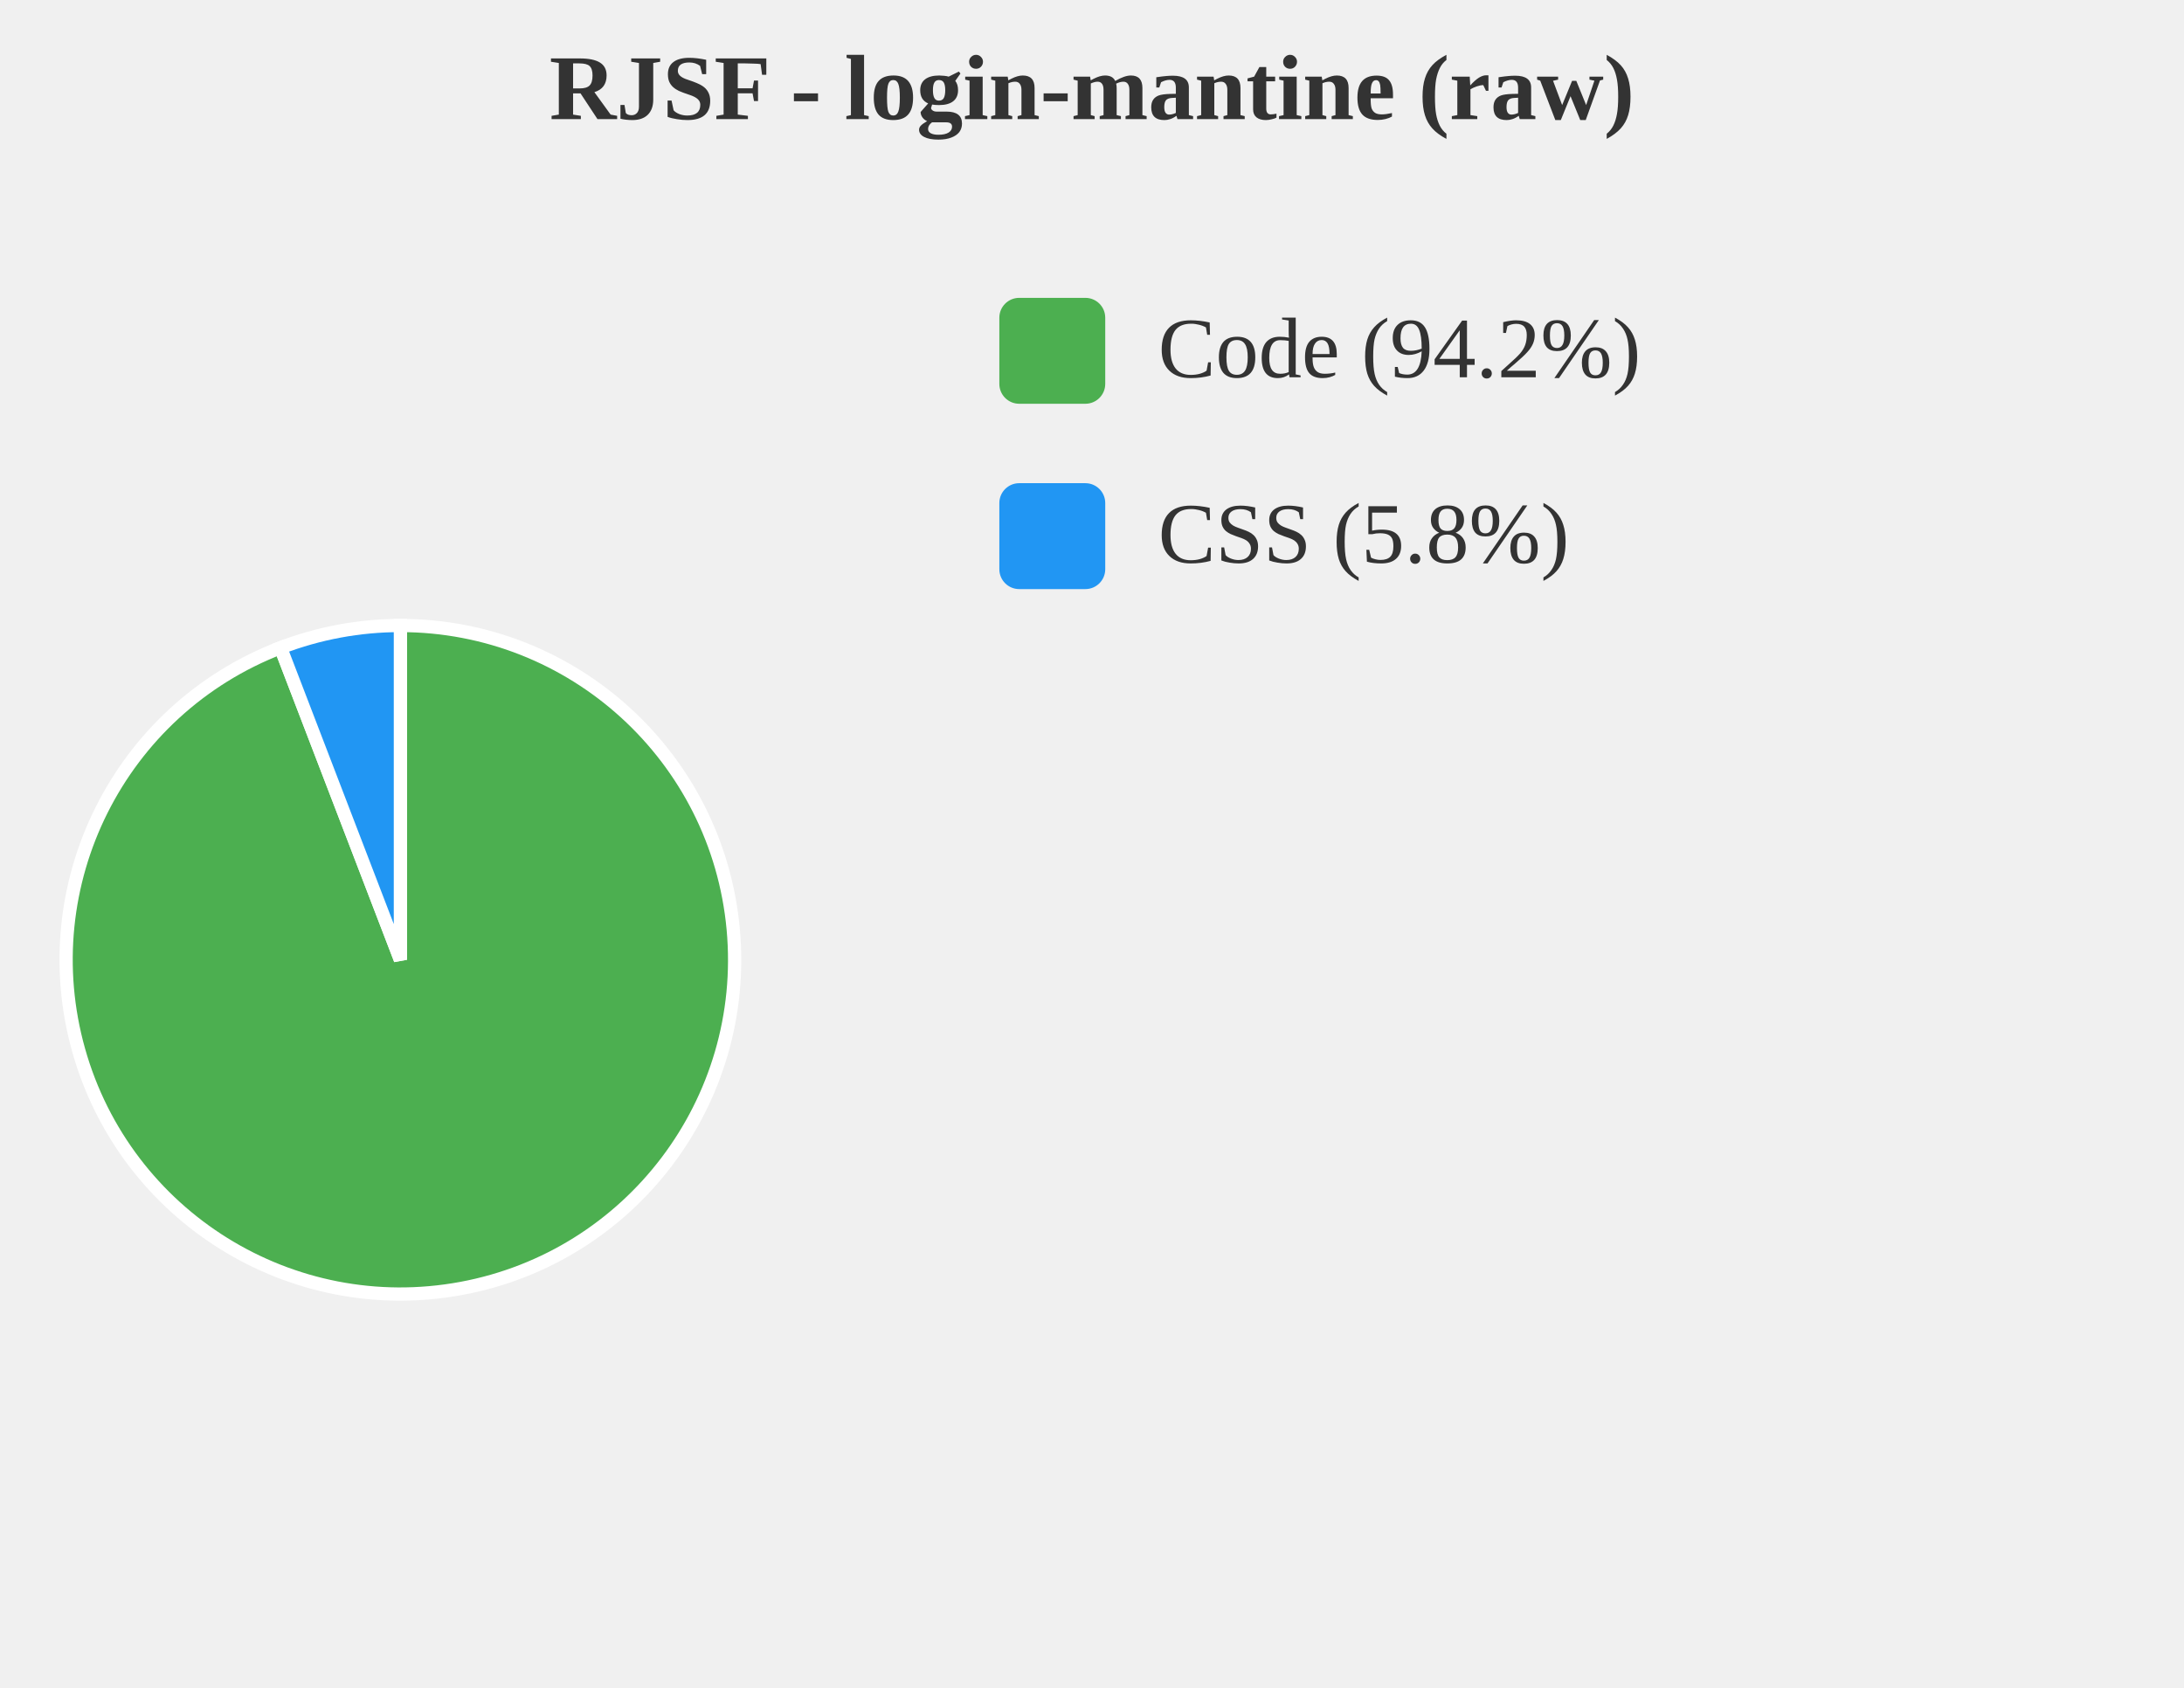
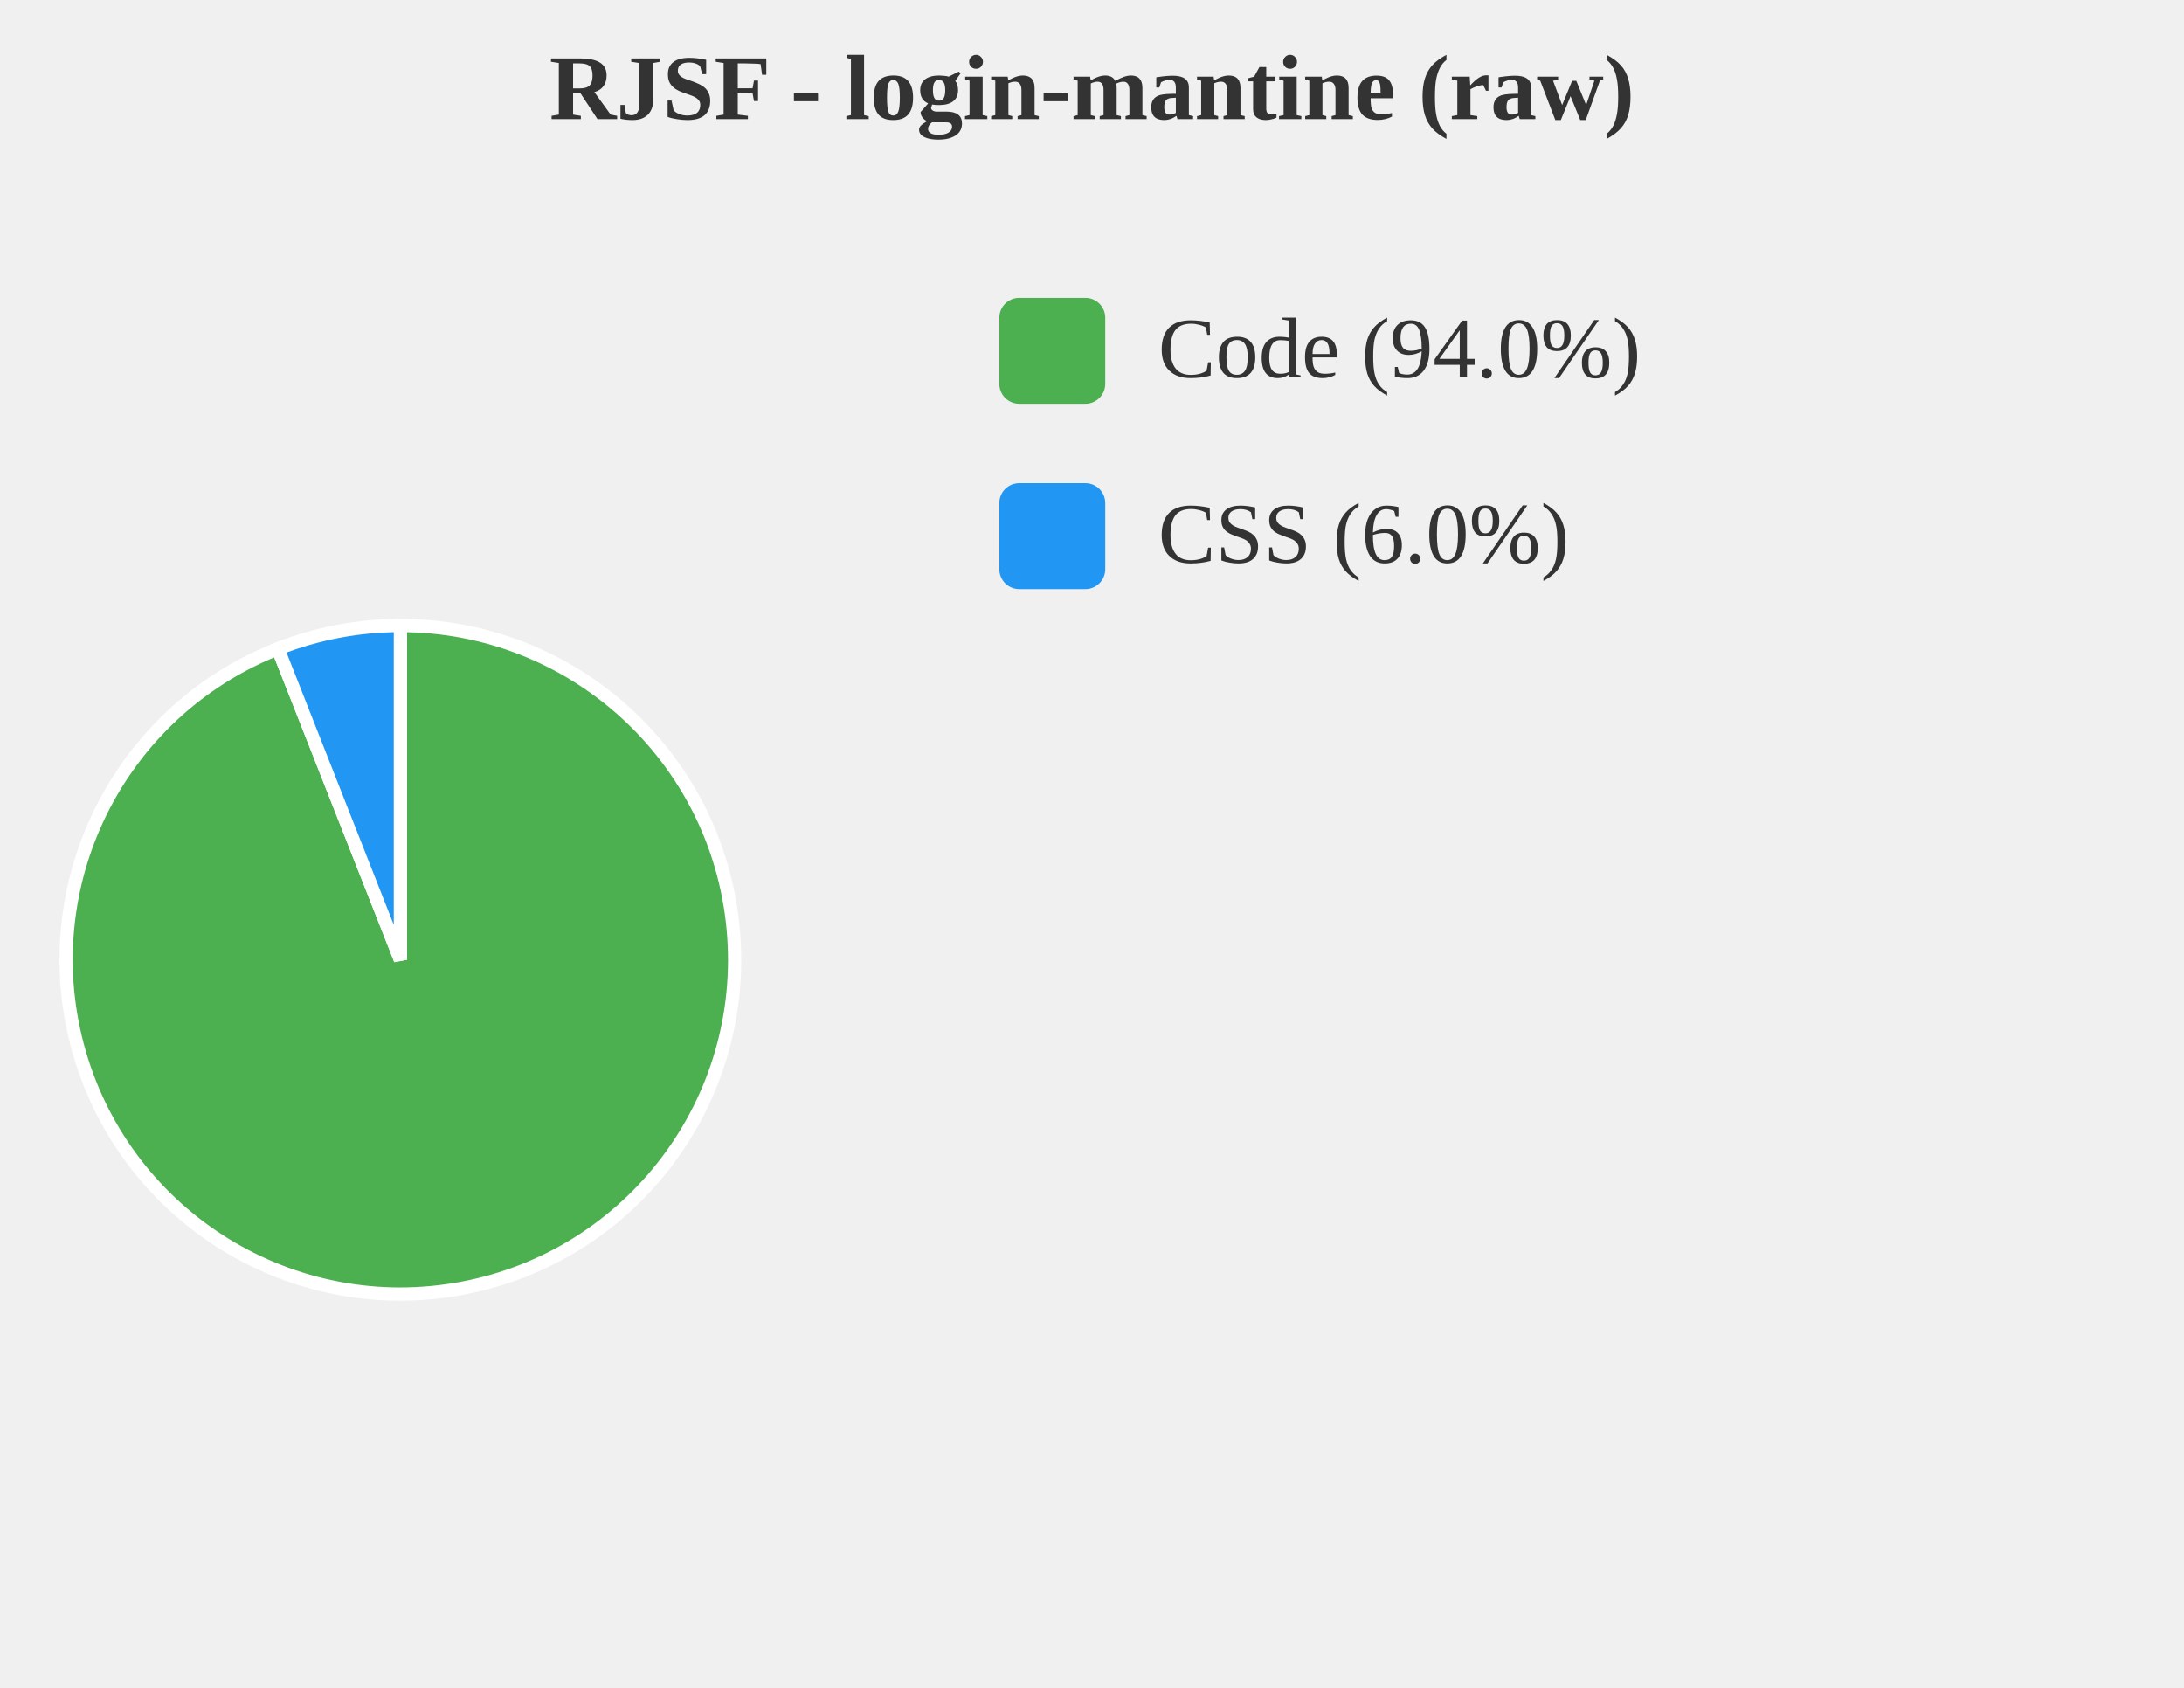
<svg xmlns="http://www.w3.org/2000/svg" width="330" height="255" viewBox="0 0 330 255">
  <text x="165" y="18" text-anchor="middle" font-size="14" font-weight="600" fill="#333">RJSF - login-mantine (raw)</text>
-   <path d="M 60.5 145 L 60.5 94.5 A 50.5 50.5 0 1 1 42.395 97.857 Z" fill="#4CAF50" stroke="#fff" stroke-width="2" />
-   <path d="M 60.5 145 L 42.395 97.857 A 50.5 50.5 0 0 1 60.5 94.5 Z" fill="#2196F3" stroke="#fff" stroke-width="2" />
+   <path d="M 60.5 145 L 60.5 94.5 A 50.5 50.5 0 1 1 41.994 98.013 Z" fill="#4CAF50" stroke="#fff" stroke-width="2" />
+   <path d="M 60.5 145 L 41.994 98.013 A 50.5 50.5 0 0 1 60.5 94.5 Z" fill="#2196F3" stroke="#fff" stroke-width="2" />
  <g>
    <rect x="151" y="45" width="16" height="16" fill="#4CAF50" rx="3" />
-     <text x="175" y="57" font-size="13" fill="#333">Code (94.2%)</text>
+     <text x="175" y="57" font-size="13" fill="#333">Code (94.0%)</text>
  </g>
  <g>
    <rect x="151" y="73" width="16" height="16" fill="#2196F3" rx="3" />
-     <text x="175" y="85" font-size="13" fill="#333">CSS (5.8%)</text>
+     <text x="175" y="85" font-size="13" fill="#333">CSS (6.0%)</text>
  </g>
</svg>
